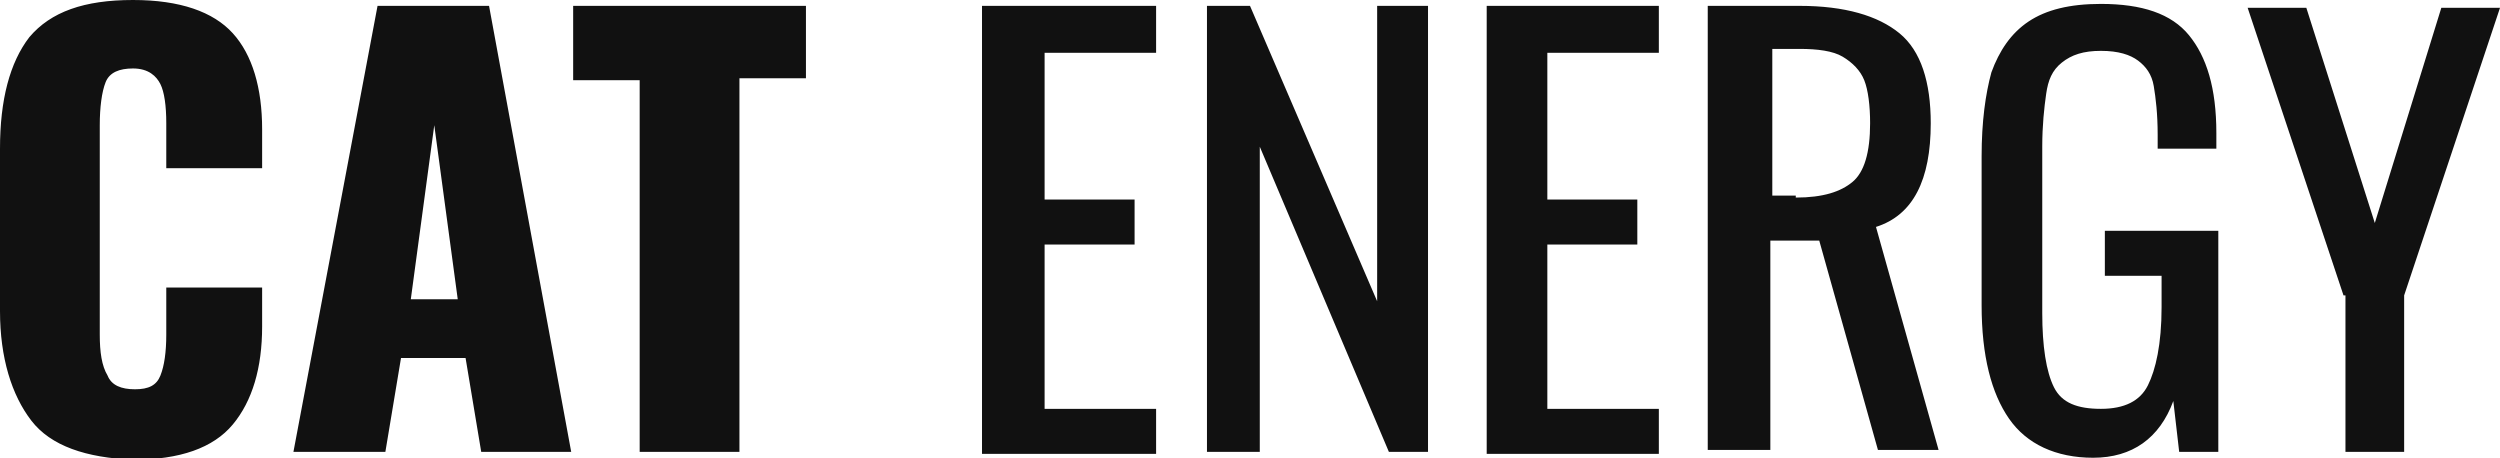
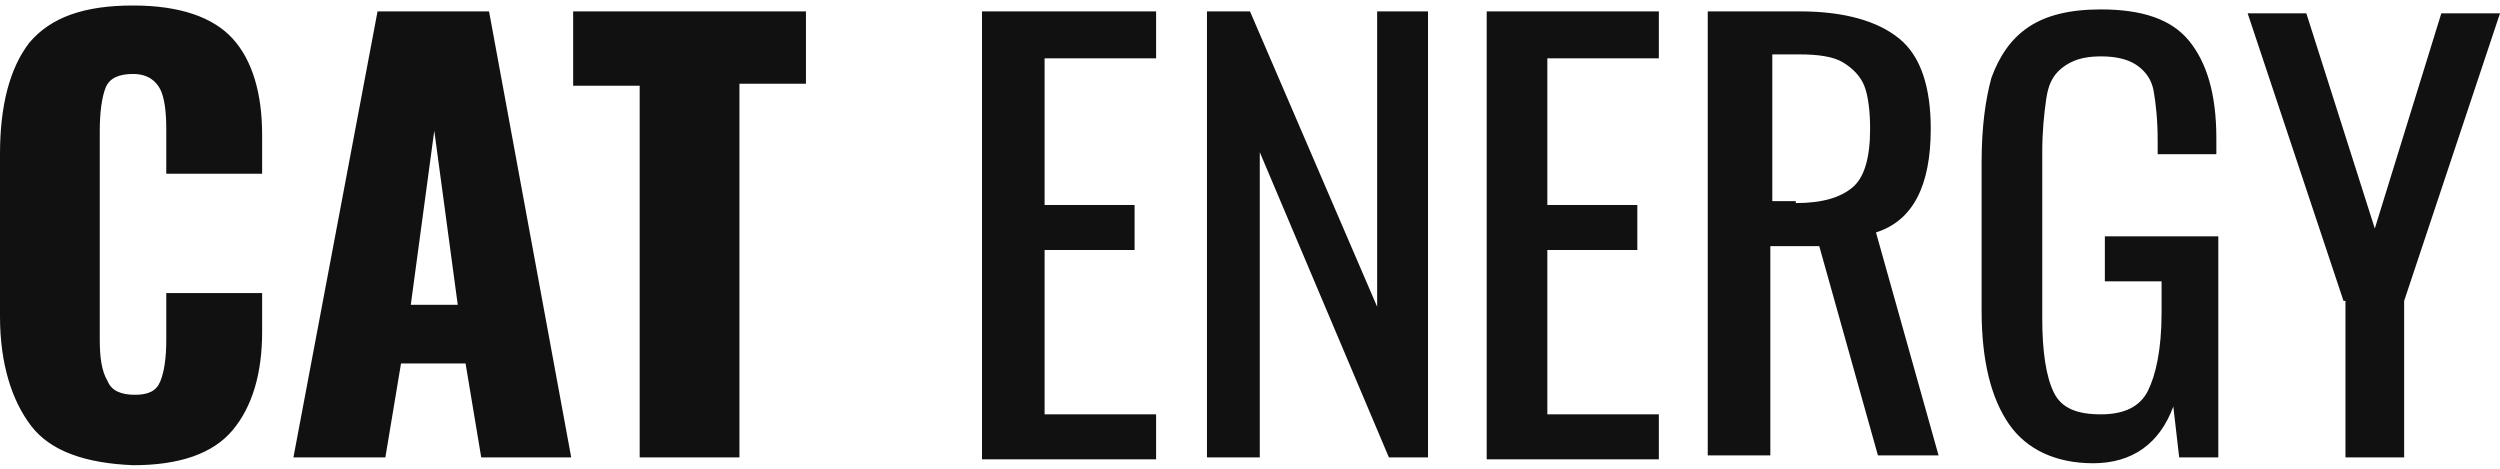
- <svg xmlns="http://www.w3.org/2000/svg" id="Layer_1" viewBox="0 0 127.8 23.4">
-   <style>.st0{fill:#111}</style>
-   <path class="st0" d="M1.6 21.5C.6 20.2 0 18.3 0 15.9V7.6c0-2.5.5-4.4 1.5-5.7C2.6.6 4.3 0 6.8 0c2.4 0 4.1.6 5.1 1.7s1.5 2.8 1.5 4.9v2H8.5V6.3c0-.9-.1-1.6-.3-2s-.6-.8-1.4-.8c-.7 0-1.2.2-1.4.7s-.3 1.3-.3 2.2v10.7c0 .9.1 1.6.4 2.1.2.5.7.7 1.4.7s1.1-.2 1.3-.7c.2-.5.3-1.2.3-2.1v-2.4h4.9v2c0 2.1-.5 3.8-1.5 5-1 1.2-2.7 1.8-5.1 1.8-2.4-.1-4.2-.7-5.2-2zM19.3.3H25l4.2 22.8h-4.6l-.8-4.8h-3.3l-.8 4.8H15L19.3.3zm4.1 15l-1.2-8.9-1.2 8.9h2.4zM32.7 4.1h-3.4V.3h11.9V4h-3.4v19.1h-5.1v-19zM50.3.3h8.8v2.4h-5.7v7.5H58v2.3h-4.6v8.4h5.7v2.3h-8.9V.3zM61.7.3h2.2l6.5 15.1V.3H73v22.8h-2L64.4 7.5v15.6h-2.7V.3zM76 .3h8.8v2.4h-5.7v7.5h4.6v2.3h-4.6v8.4h5.7v2.3H76V.3zM87.4.3H92c2.3 0 4 .5 5.1 1.4 1.1.9 1.6 2.5 1.6 4.6 0 2.9-.9 4.7-2.8 5.3L99.1 23H96l-3-10.7h-2.5V23h-3.2V.3zm4.4 9.8c1.4 0 2.3-.3 2.9-.8.6-.5.9-1.5.9-3 0-.9-.1-1.7-.3-2.2-.2-.5-.6-.9-1.1-1.2-.5-.3-1.3-.4-2.2-.4h-1.4V10h1.2zM102.7 21.4c-.9-1.3-1.4-3.2-1.4-5.8V8c0-1.8.2-3.2.5-4.3.4-1.1 1-2 1.9-2.6s2.1-.9 3.7-.9c2.1 0 3.6.5 4.5 1.6s1.4 2.7 1.4 5v.8h-3v-.7c0-1.1-.1-1.9-.2-2.5-.1-.6-.4-1-.8-1.3-.4-.3-1-.5-1.9-.5-.9 0-1.5.2-2 .6s-.7.9-.8 1.6-.2 1.6-.2 2.7V16c0 1.7.2 3 .6 3.8.4.8 1.2 1.1 2.4 1.1s2-.4 2.4-1.2c.4-.8.7-2.1.7-4v-1.6h-2.9v-2.3h5.8v11.3h-2l-.3-2.6c-.7 1.9-2.1 2.9-4.1 2.9-1.9 0-3.4-.7-4.3-2zM119.8 15.1L114.9.4h3l3.5 11 3.4-11h3l-4.9 14.7v8h-3v-8z" />
+ <svg xmlns="http://www.w3.org/2000/svg" width="128" height="24" viewBox="0 0 127.8 23.4">
+   <path d="M1.6 21.5C.6 20.2 0 18.3 0 15.9V7.6c0-2.5.5-4.4 1.5-5.7C2.6.6 4.3 0 6.8 0c2.4 0 4.1.6 5.1 1.7s1.5 2.8 1.5 4.9v2H8.5V6.3c0-.9-.1-1.6-.3-2s-.6-.8-1.4-.8c-.7 0-1.2.2-1.4.7s-.3 1.3-.3 2.2v10.7c0 .9.1 1.6.4 2.1.2.5.7.7 1.4.7s1.1-.2 1.3-.7c.2-.5.3-1.2.3-2.1v-2.4h4.9v2c0 2.1-.5 3.8-1.5 5-1 1.2-2.7 1.8-5.1 1.8-2.4-.1-4.2-.7-5.2-2zM19.3.3H25l4.2 22.8h-4.6l-.8-4.8h-3.3l-.8 4.8H15L19.3.3zm4.1 15l-1.2-8.9-1.2 8.9h2.4zm9.3-11.2h-3.4V.3h11.9V4h-3.4v19.1h-5.1v-19zM50.3.3h8.8v2.4h-5.7v7.5H58v2.3h-4.6v8.4h5.7v2.3h-8.9V.3zm11.4 0h2.2l6.5 15.1V.3H73v22.8h-2L64.4 7.5v15.6h-2.7V.3zM76 .3h8.8v2.4h-5.7v7.5h4.6v2.3h-4.6v8.4h5.7v2.3H76V.3zm11.4 0H92c2.3 0 4 .5 5.1 1.4 1.1.9 1.6 2.5 1.6 4.6 0 2.9-.9 4.7-2.8 5.3L99.1 23H96l-3-10.7h-2.5V23h-3.2V.3zm4.4 9.8c1.4 0 2.3-.3 2.9-.8.6-.5.9-1.5.9-3 0-.9-.1-1.7-.3-2.2-.2-.5-.6-.9-1.1-1.2-.5-.3-1.3-.4-2.2-.4h-1.4V10h1.2zm10.9 11.3c-.9-1.3-1.4-3.2-1.4-5.8V8c0-1.8.2-3.2.5-4.3.4-1.1 1-2 1.9-2.6s2.1-.9 3.7-.9c2.1 0 3.6.5 4.5 1.6s1.4 2.7 1.4 5v.8h-3v-.7c0-1.1-.1-1.9-.2-2.5-.1-.6-.4-1-.8-1.3-.4-.3-1-.5-1.9-.5-.9 0-1.5.2-2 .6s-.7.9-.8 1.6-.2 1.6-.2 2.7V16c0 1.7.2 3 .6 3.8.4.8 1.2 1.1 2.4 1.1s2-.4 2.4-1.2c.4-.8.7-2.1.7-4v-1.6h-2.9v-2.3h5.8v11.3h-2l-.3-2.6c-.7 1.9-2.1 2.9-4.1 2.9-1.9 0-3.4-.7-4.3-2zm17.1-6.3L114.9.4h3l3.5 11 3.4-11h3l-4.9 14.7v8h-3v-8z" fill="#111" />
</svg>
